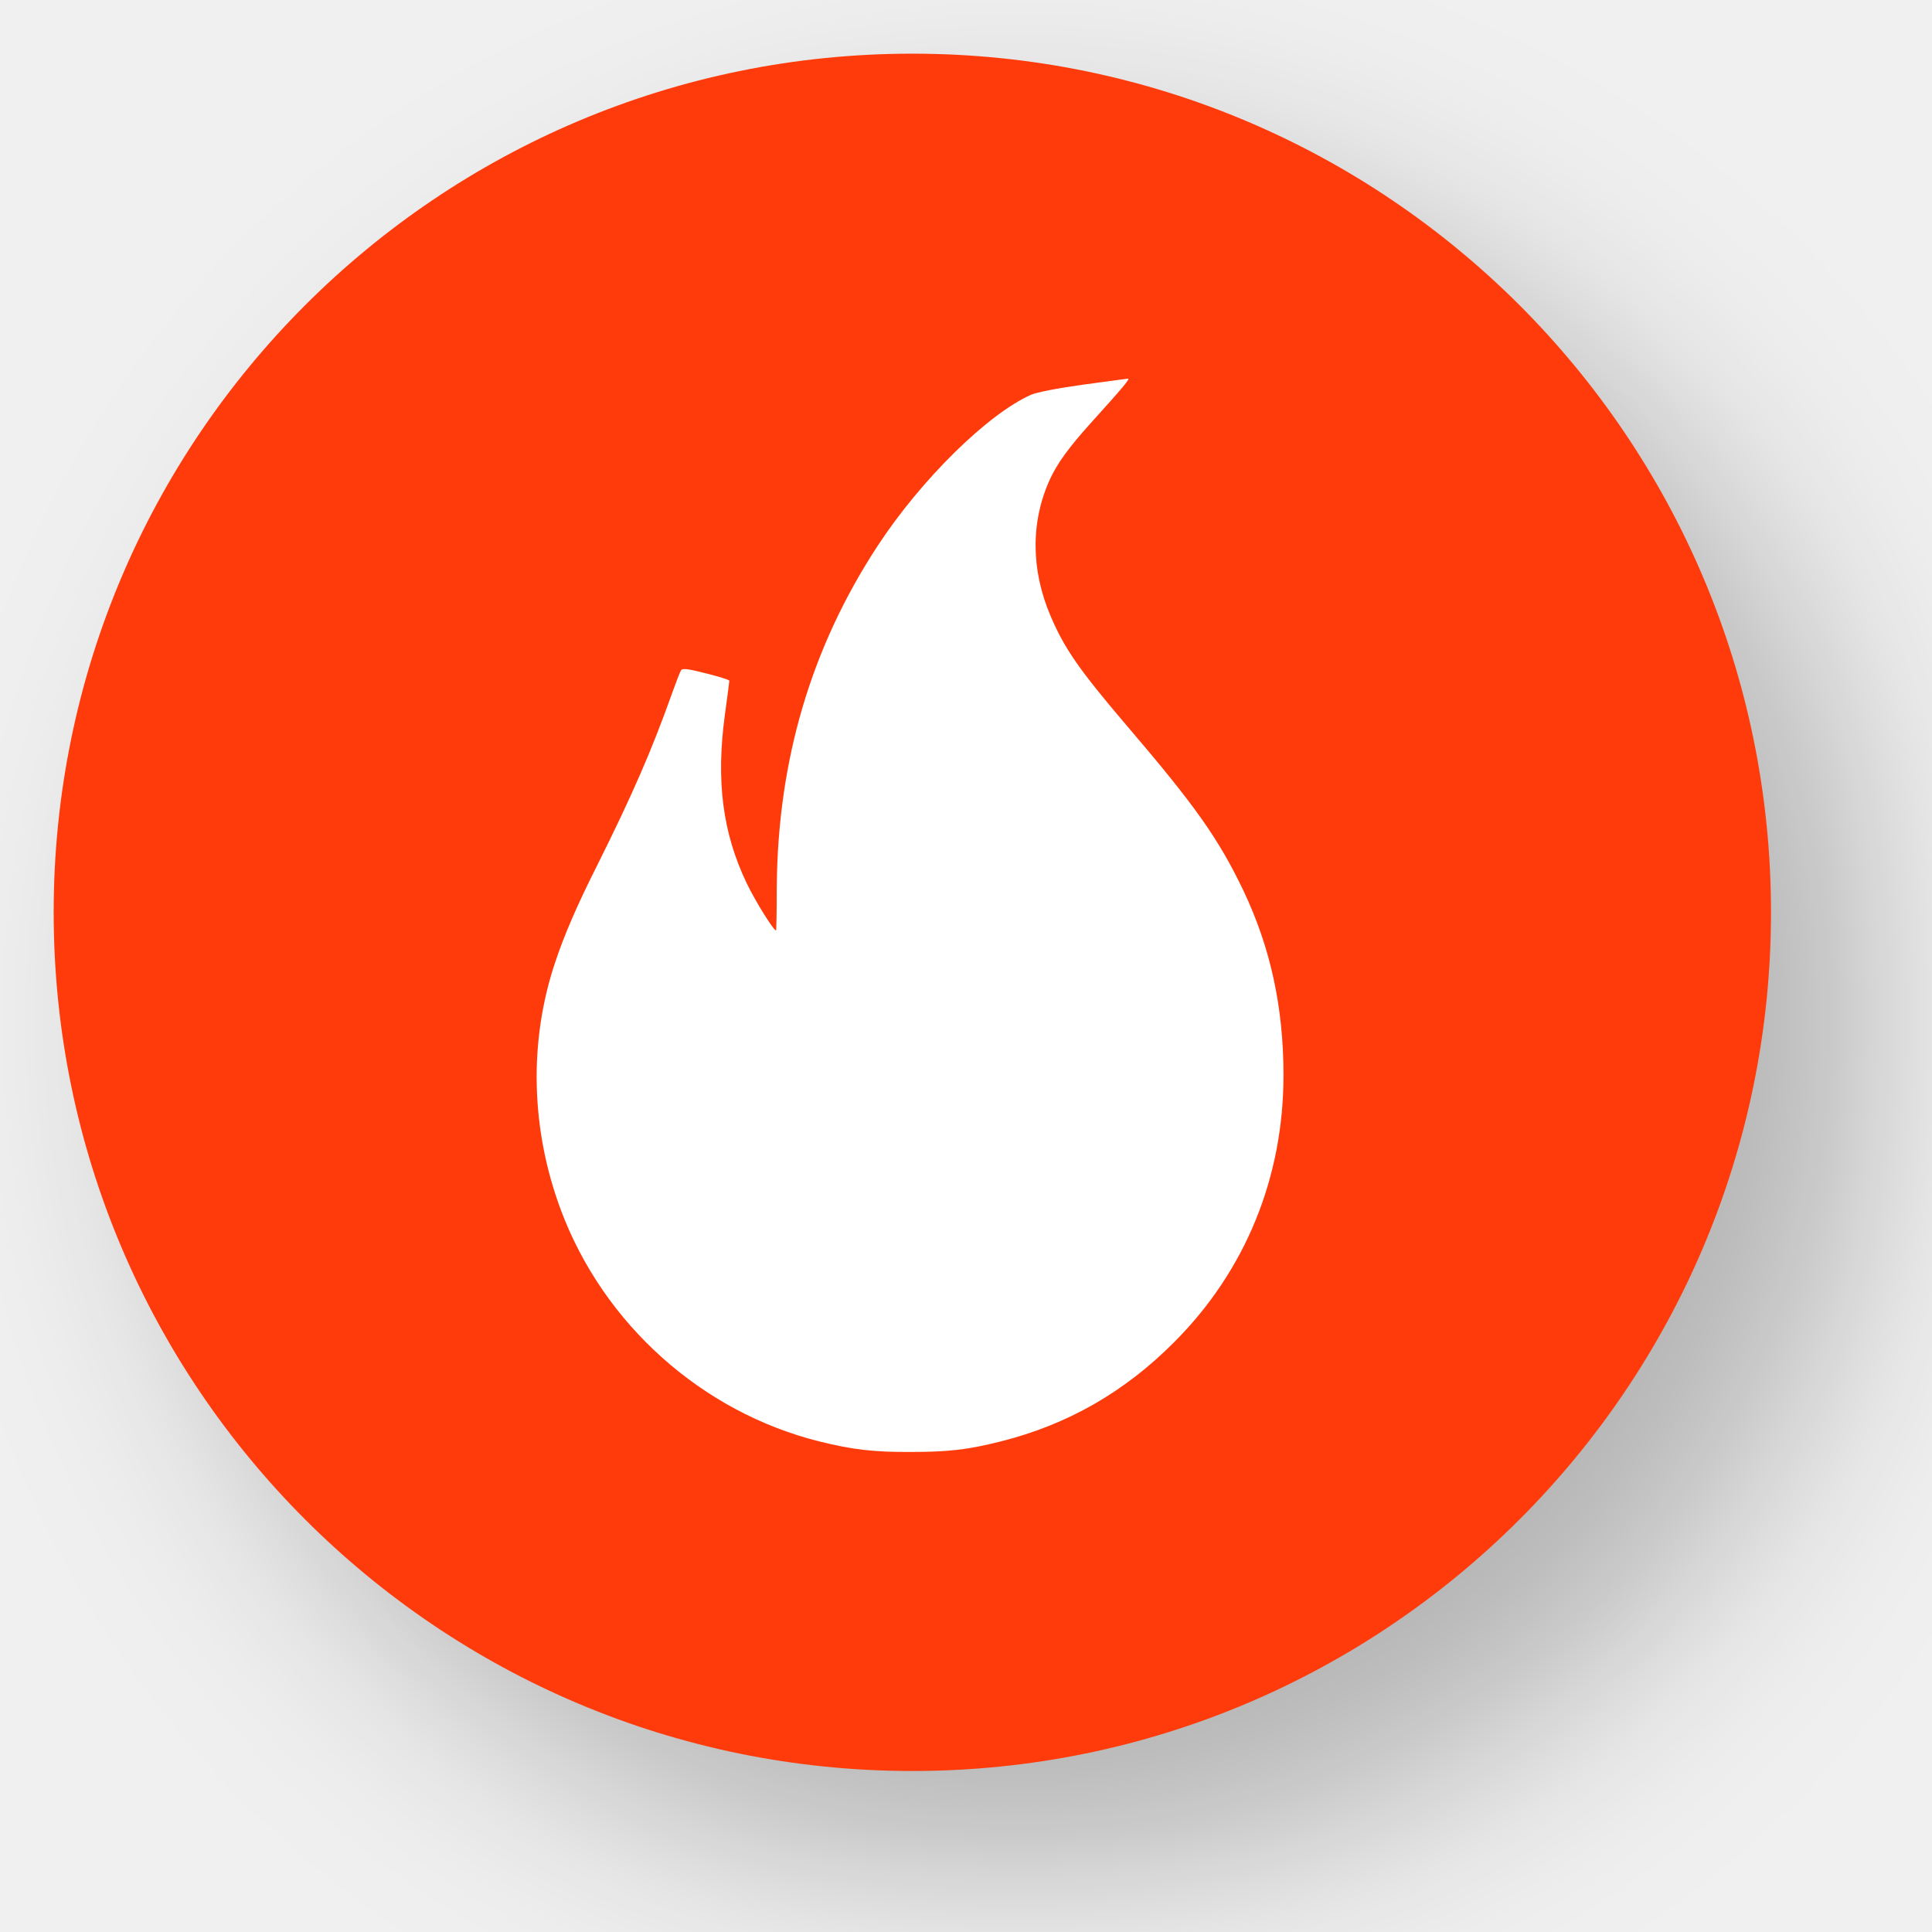
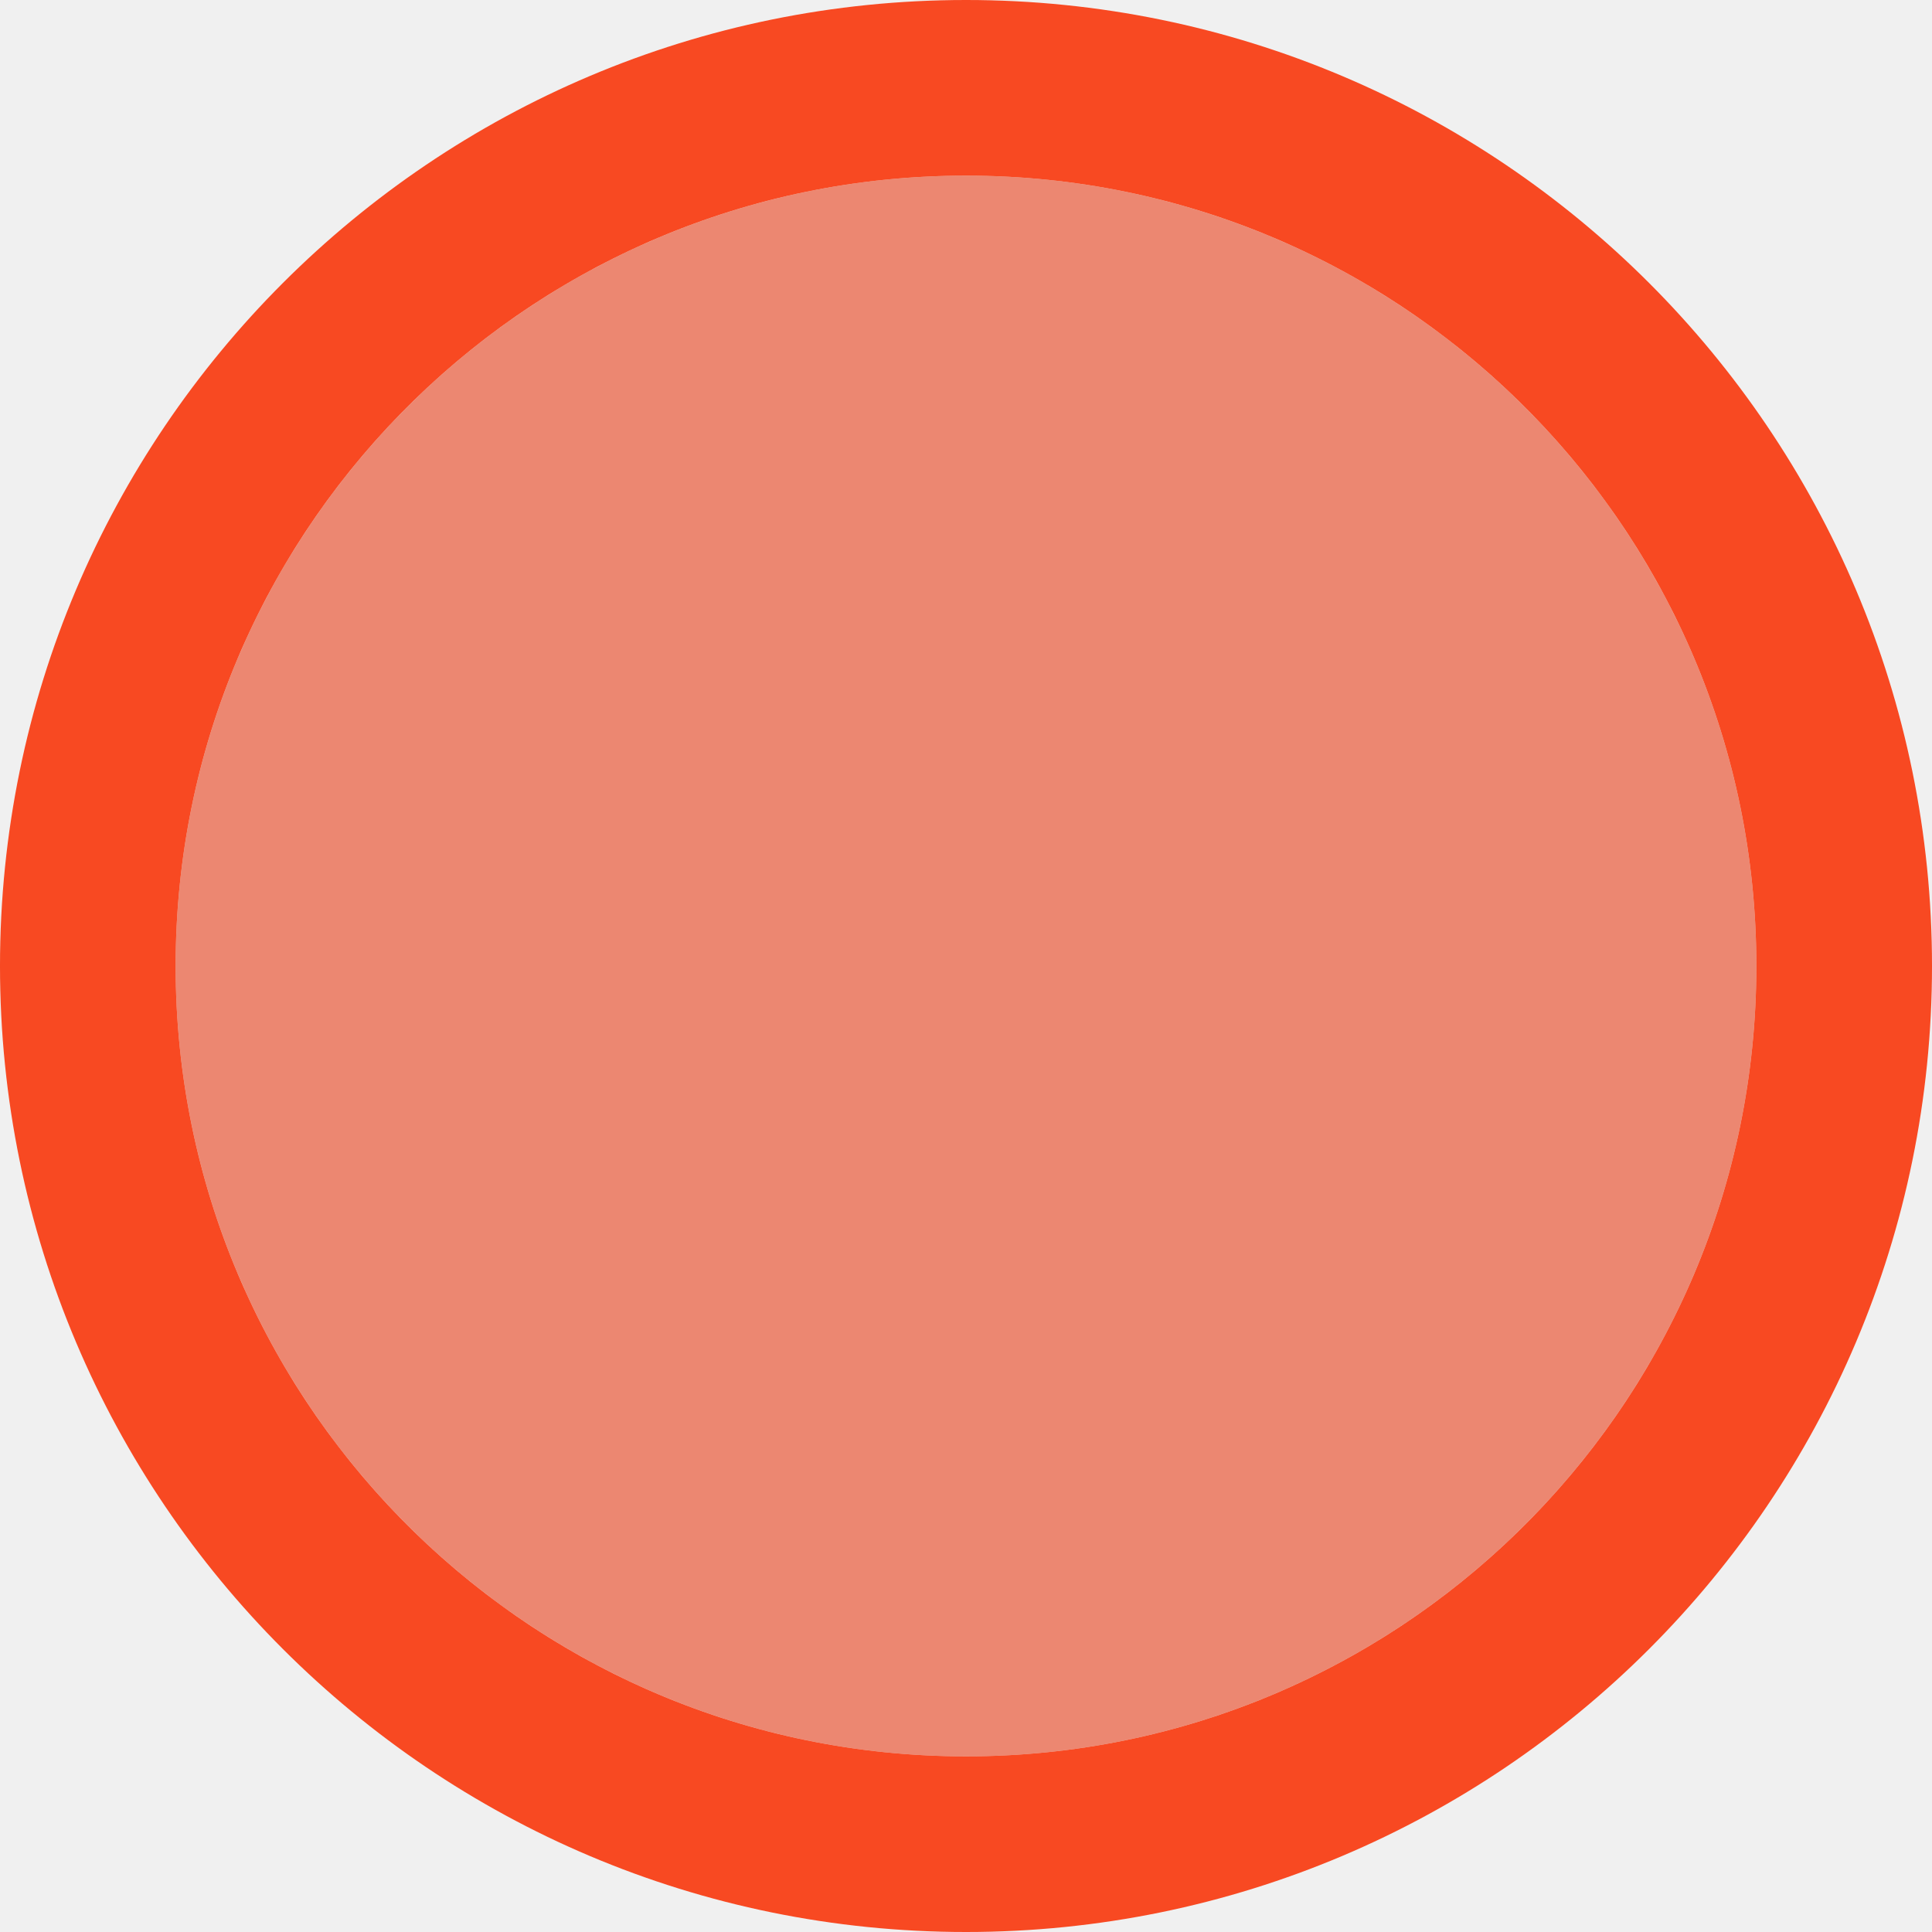
- <svg xmlns="http://www.w3.org/2000/svg" width="36" height="36" viewBox="0 0 36 36" fill="none">
-   <g clip-path="url(#clip0)">
-     <g filter="url(#filter0_d)">
-       <circle cx="17" cy="17" r="16" fill="#FF3B0C" />
-     </g>
-     <path d="M20.173 7.169C19.695 7.235 19.316 7.31 19.21 7.357C18.409 7.712 17.165 8.933 16.355 10.169C15.115 12.062 14.493 14.163 14.474 16.525C14.474 16.975 14.466 17.339 14.462 17.339C14.415 17.339 14.082 16.807 13.914 16.459C13.464 15.52 13.339 14.55 13.508 13.314C13.554 12.981 13.59 12.7 13.59 12.684C13.59 12.668 13.394 12.606 13.155 12.547C12.8 12.457 12.713 12.449 12.69 12.492C12.67 12.52 12.6 12.704 12.53 12.899C12.146 13.979 11.783 14.812 11.125 16.13C10.758 16.858 10.511 17.429 10.347 17.925C9.85 19.4 9.889 21.039 10.449 22.541C11.243 24.673 13.081 26.316 15.272 26.86C15.886 27.012 16.273 27.059 16.973 27.055C17.681 27.055 18.037 27.012 18.643 26.86C19.891 26.547 20.955 25.94 21.886 25.002C23.208 23.675 23.916 21.943 23.916 20.034C23.916 18.77 23.674 17.66 23.173 16.603C22.707 15.629 22.277 15.019 20.982 13.505C20.106 12.477 19.836 12.086 19.578 11.483C19.207 10.619 19.203 9.715 19.567 8.925C19.699 8.636 19.919 8.334 20.317 7.892C20.939 7.204 21.065 7.051 21.018 7.055C20.986 7.059 20.607 7.11 20.173 7.169Z" fill="white" />
-   </g>
-   <defs>
-     <filter id="filter0_d" x="-1" y="-1" width="40" height="40" filterUnits="userSpaceOnUse" color-interpolation-filters="sRGB">
-       <feFlood flood-opacity="0" result="BackgroundImageFix" />
-       <feColorMatrix in="SourceAlpha" type="matrix" values="0 0 0 0 0 0 0 0 0 0 0 0 0 0 0 0 0 0 127 0" />
-       <feOffset dx="2" dy="2" />
-       <feGaussianBlur stdDeviation="2" />
-       <feColorMatrix type="matrix" values="0 0 0 0 0 0 0 0 0 0 0 0 0 0 0 0 0 0 0.25 0" />
-       <feBlend mode="normal" in2="BackgroundImageFix" result="effect1_dropShadow" />
-       <feBlend mode="normal" in="SourceGraphic" in2="effect1_dropShadow" result="shape" />
-     </filter>
-     <clipPath id="clip0">
-       <rect width="36" height="36" fill="white" />
-     </clipPath>
-   </defs>
+ <svg xmlns="http://www.w3.org/2000/svg" width="22" height="22" viewBox="0 0 22 22" fill="none">
+   <circle cx="11" cy="11" r="9" fill="#E9421D" fill-opacity="0.6" />
+   <circle cx="11" cy="11" r="10" stroke="#F9370C" stroke-opacity="0.9" stroke-width="2" />
</svg>
